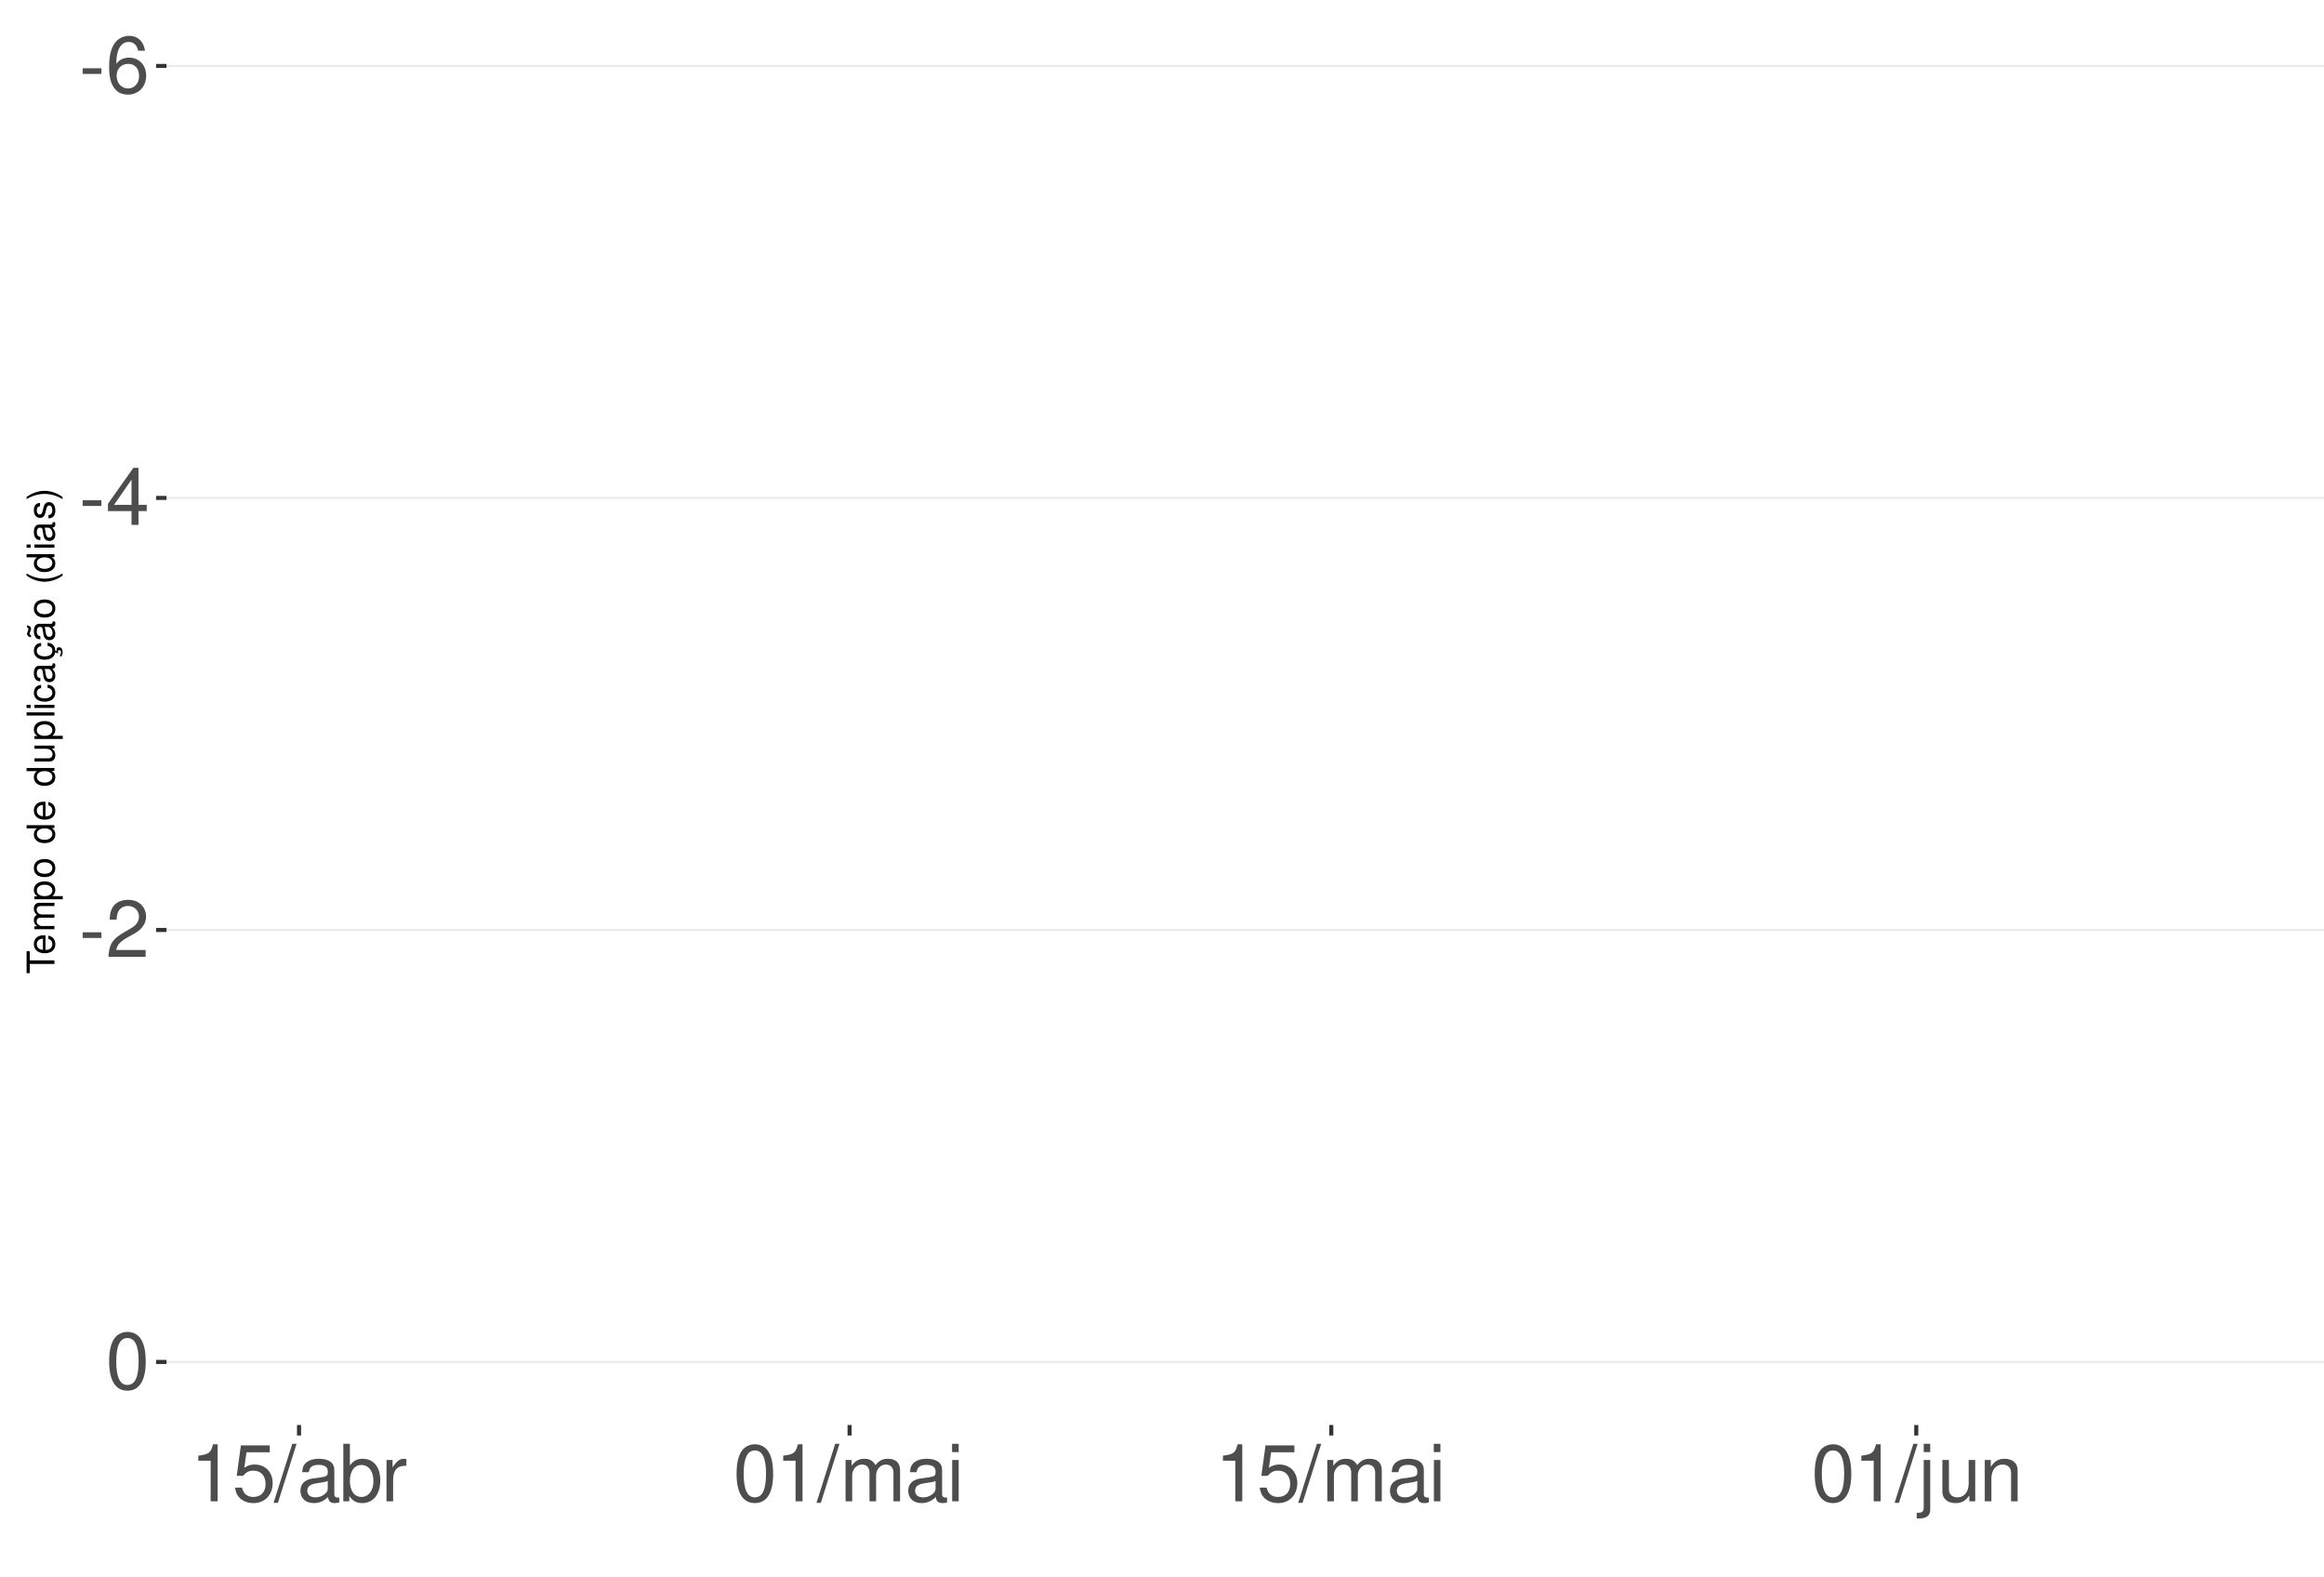
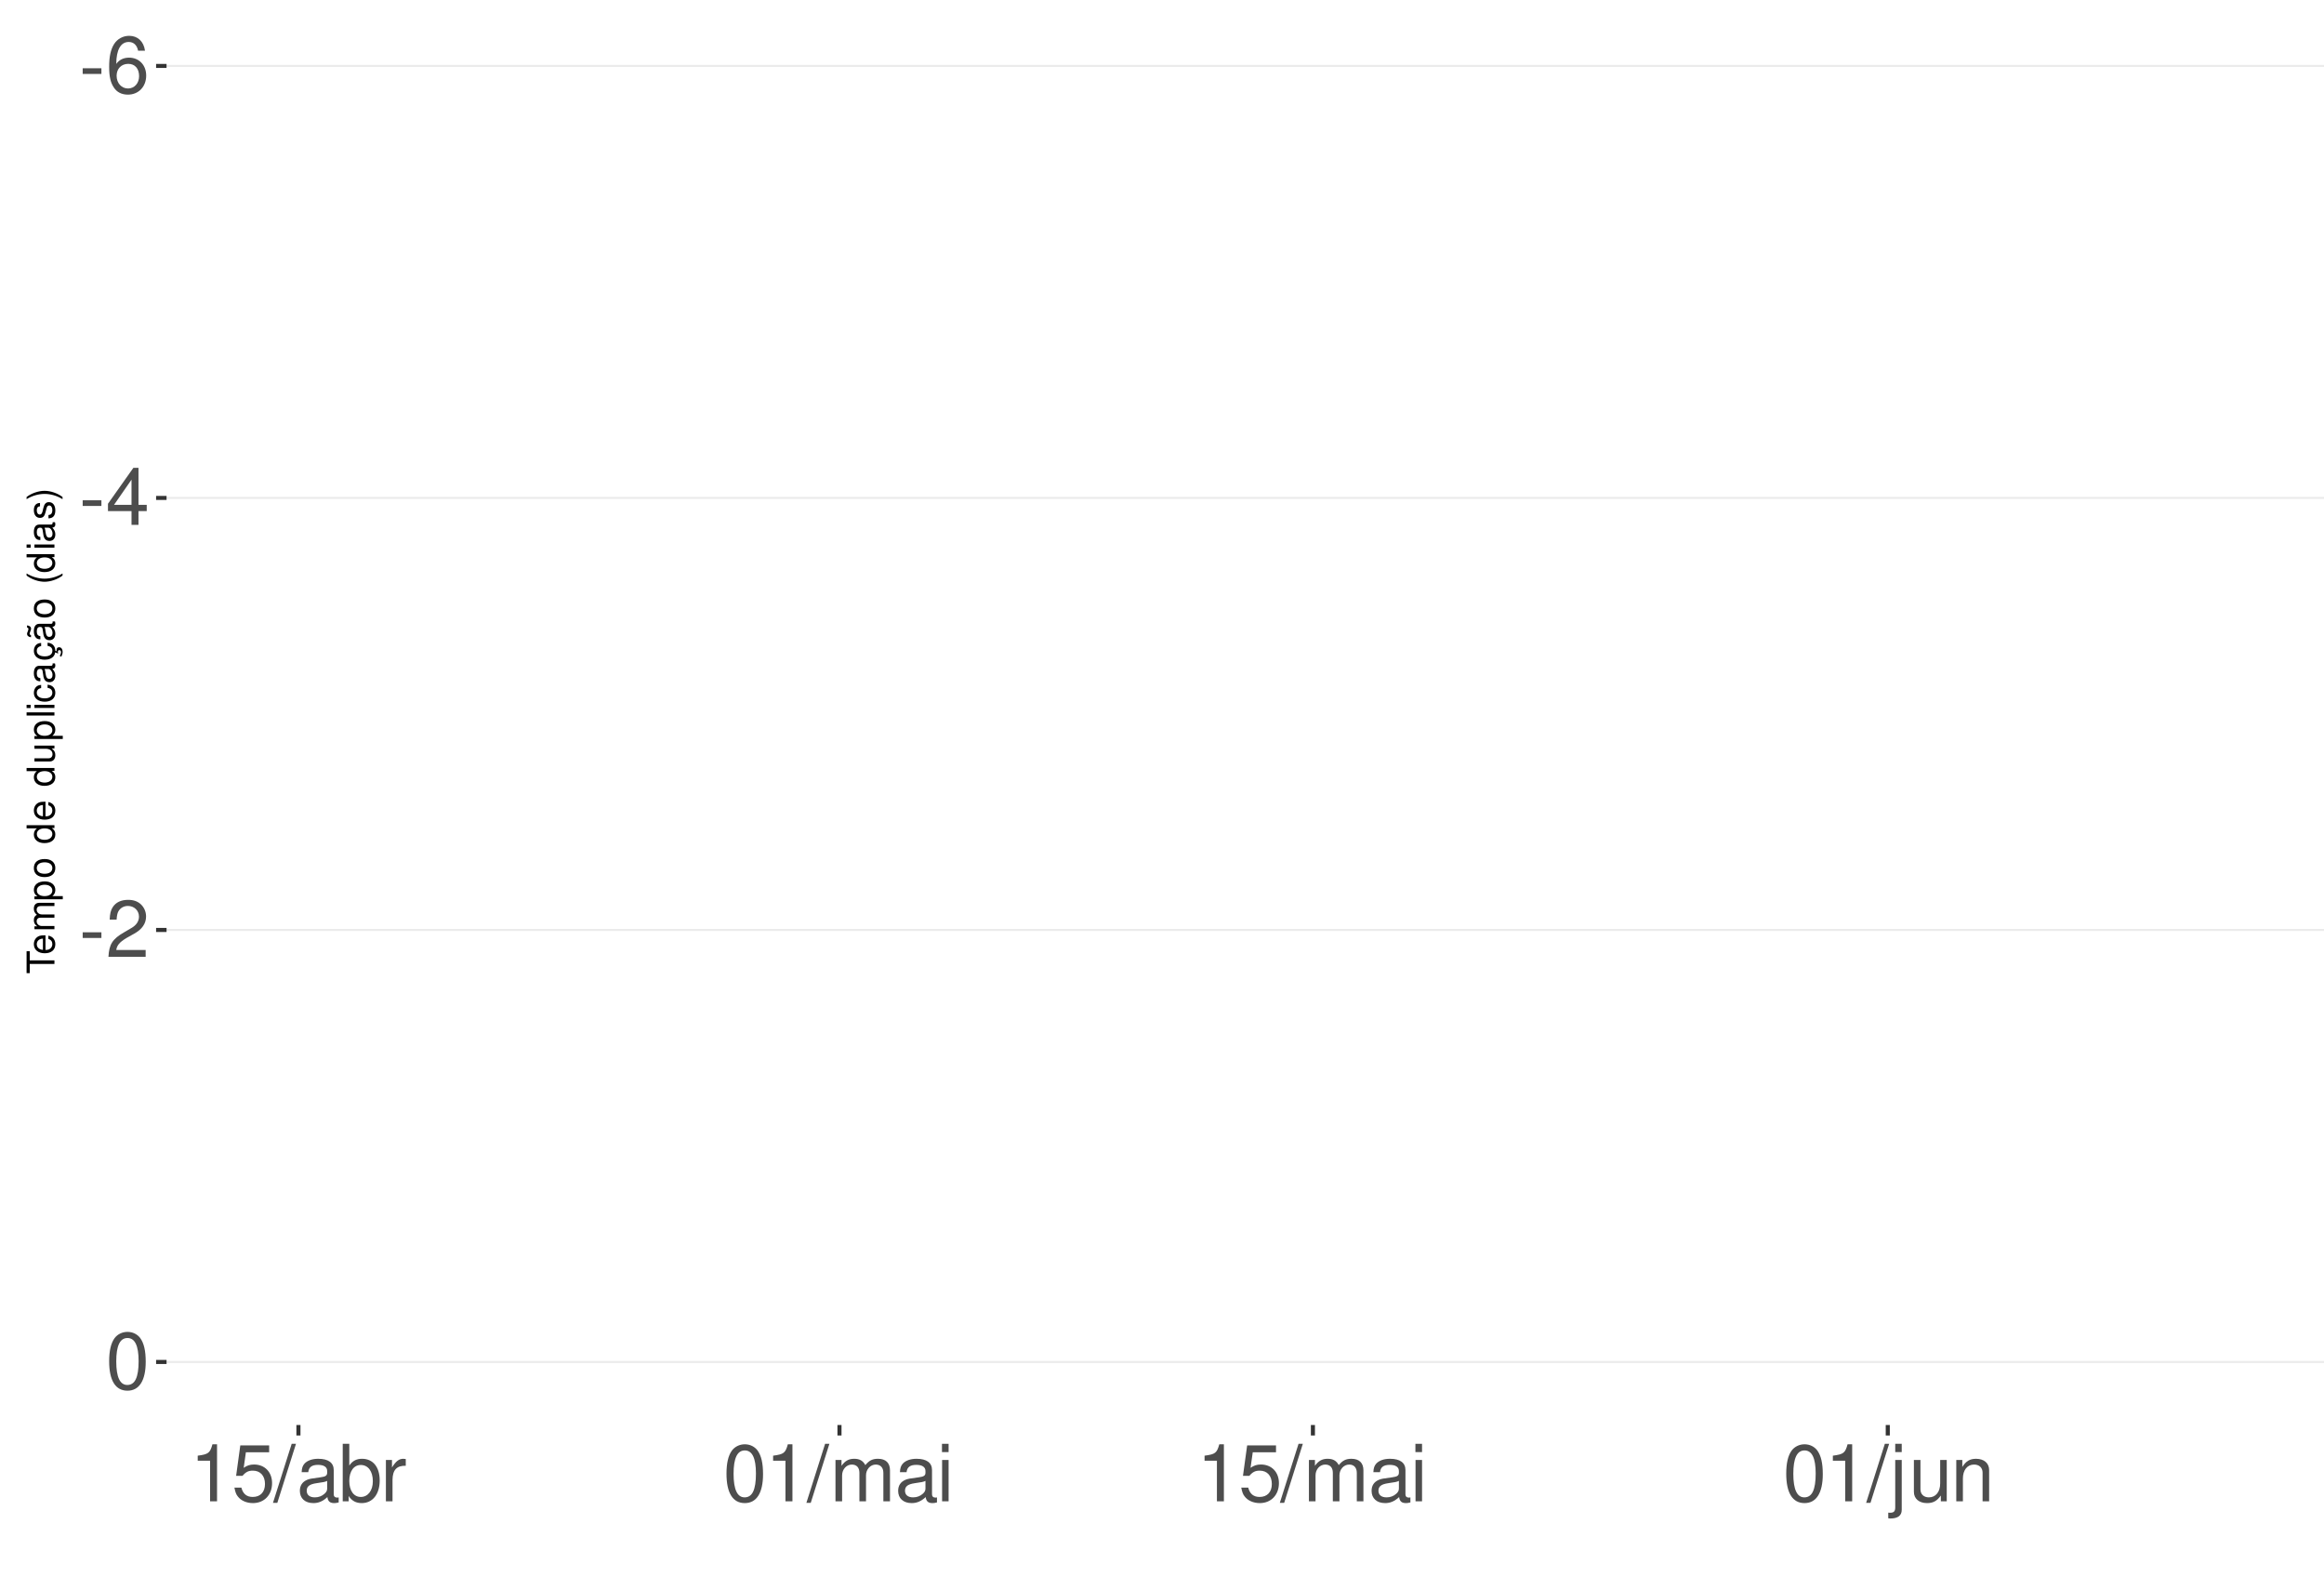
<svg xmlns="http://www.w3.org/2000/svg" xmlns:xlink="http://www.w3.org/1999/xlink" width="609pt" height="413pt" viewBox="0 0 609 413" version="1.1">
  <defs>
    <g>
      <symbol overflow="visible" id="glyph0-0">
        <path style="stroke:none;" d="" />
      </symbol>
      <symbol overflow="visible" id="glyph0-1">
        <path style="stroke:none;" d="M 5.859 -6.438 L 0.953 -6.438 L 0.953 -4.953 L 5.859 -4.953 Z M 5.859 -6.438 " />
      </symbol>
      <symbol overflow="visible" id="glyph0-2">
        <path style="stroke:none;" d="M 10.281 -11.047 C 9.938 -13.484 8.359 -14.938 6.141 -14.938 C 4.531 -14.938 3.078 -14.156 2.203 -12.812 C 1.281 -11.344 0.891 -9.516 0.891 -6.812 C 0.891 -4.297 1.234 -2.703 2.125 -1.391 C 2.906 -0.172 4.188 0.469 5.797 0.469 C 8.594 0.469 10.594 -1.609 10.594 -4.531 C 10.594 -7.266 8.734 -9.219 6.109 -9.219 C 4.672 -9.219 3.531 -8.672 2.75 -7.578 C 2.766 -11.281 3.922 -13.328 6.016 -13.328 C 7.297 -13.328 8.188 -12.5 8.469 -11.047 Z M 5.891 -7.594 C 7.641 -7.594 8.734 -6.359 8.734 -4.375 C 8.734 -2.5 7.5 -1.141 5.828 -1.141 C 4.125 -1.141 2.844 -2.562 2.844 -4.469 C 2.844 -6.328 4.094 -7.594 5.891 -7.594 Z M 5.891 -7.594 " />
      </symbol>
      <symbol overflow="visible" id="glyph0-3">
        <path style="stroke:none;" d="M 6.75 -3.609 L 6.75 0 L 8.578 0 L 8.578 -3.609 L 10.734 -3.609 L 10.734 -5.25 L 8.578 -5.25 L 8.578 -14.938 L 7.234 -14.938 L 0.578 -5.531 L 0.578 -3.609 Z M 6.75 -5.25 L 2.172 -5.25 L 6.75 -11.844 Z M 6.75 -5.25 " />
      </symbol>
      <symbol overflow="visible" id="glyph0-4">
        <path style="stroke:none;" d="M 10.453 -1.797 L 2.75 -1.797 C 2.938 -3.031 3.594 -3.828 5.391 -4.922 L 7.453 -6.078 C 9.5 -7.203 10.562 -8.734 10.562 -10.578 C 10.562 -11.812 10.062 -12.969 9.188 -13.781 C 8.328 -14.562 7.25 -14.938 5.859 -14.938 C 4 -14.938 2.625 -14.281 1.812 -13 C 1.297 -12.203 1.078 -11.281 1.031 -9.766 L 2.844 -9.766 C 2.906 -10.781 3.031 -11.375 3.281 -11.875 C 3.766 -12.781 4.703 -13.344 5.797 -13.344 C 7.453 -13.344 8.703 -12.141 8.703 -10.531 C 8.703 -9.344 8.016 -8.297 6.719 -7.562 L 4.812 -6.438 C 1.75 -4.688 0.875 -3.281 0.703 -0.016 L 10.453 -0.016 Z M 10.453 -1.797 " />
      </symbol>
      <symbol overflow="visible" id="glyph0-5">
        <path style="stroke:none;" d="M 5.688 -14.938 C 4.312 -14.938 3.078 -14.312 2.312 -13.297 C 1.359 -11.984 0.891 -10 0.891 -7.234 C 0.891 -2.188 2.547 0.469 5.688 0.469 C 8.781 0.469 10.469 -2.188 10.469 -7.109 C 10.469 -10 10.016 -11.938 9.047 -13.297 C 8.281 -14.328 7.062 -14.938 5.688 -14.938 Z M 5.688 -13.328 C 7.641 -13.328 8.609 -11.312 8.609 -7.266 C 8.609 -3.016 7.656 -1.031 5.641 -1.031 C 3.719 -1.031 2.75 -3.094 2.75 -7.203 C 2.75 -11.312 3.719 -13.328 5.688 -13.328 Z M 5.688 -13.328 " />
      </symbol>
      <symbol overflow="visible" id="glyph0-6">
        <path style="stroke:none;" d="M 5.344 -10.641 L 5.344 0 L 7.172 0 L 7.172 -14.938 L 5.969 -14.938 C 5.328 -12.641 4.922 -12.328 2.109 -11.953 L 2.109 -10.641 Z M 5.344 -10.641 " />
      </symbol>
      <symbol overflow="visible" id="glyph0-7">
        <path style="stroke:none;" d="M 9.828 -14.641 L 2.266 -14.641 L 1.172 -6.672 L 2.844 -6.672 C 3.703 -7.688 4.406 -8.031 5.562 -8.031 C 7.516 -8.031 8.734 -6.688 8.734 -4.531 C 8.734 -2.422 7.516 -1.141 5.531 -1.141 C 3.953 -1.141 2.969 -1.938 2.547 -3.594 L 0.719 -3.594 C 0.969 -2.391 1.172 -1.812 1.609 -1.281 C 2.438 -0.172 3.922 0.469 5.578 0.469 C 8.531 0.469 10.594 -1.672 10.594 -4.766 C 10.594 -7.656 8.672 -9.641 5.859 -9.641 C 4.828 -9.641 4 -9.375 3.156 -8.766 L 3.734 -12.844 L 9.828 -12.844 Z M 9.828 -14.641 " />
      </symbol>
      <symbol overflow="visible" id="glyph0-8">
        <path style="stroke:none;" d="M 4.734 -15.062 L -0.172 0.406 L 0.969 0.406 L 5.859 -15.062 Z M 4.734 -15.062 " />
      </symbol>
      <symbol overflow="visible" id="glyph0-9">
        <path style="stroke:none;" d="M 11.047 -1.016 C 10.859 -0.969 10.781 -0.969 10.672 -0.969 C 10.078 -0.969 9.75 -1.281 9.75 -1.812 L 9.75 -8.188 C 9.75 -10.094 8.344 -11.141 5.688 -11.141 C 4.094 -11.141 2.828 -10.672 2.094 -9.875 C 1.594 -9.312 1.391 -8.703 1.344 -7.625 L 3.078 -7.625 C 3.219 -8.938 4 -9.547 5.625 -9.547 C 7.188 -9.547 8.031 -8.969 8.031 -7.938 L 8.031 -7.484 C 8.016 -6.734 7.641 -6.469 6.234 -6.281 C 3.797 -5.969 3.422 -5.891 2.766 -5.625 C 1.516 -5.078 0.875 -4.125 0.875 -2.734 C 0.875 -0.766 2.234 0.469 4.422 0.469 C 5.781 0.469 6.875 0 8.094 -1.109 C 8.219 0 8.766 0.469 9.875 0.469 C 10.25 0.469 10.469 0.438 11.047 0.297 Z M 8.031 -3.406 C 8.031 -2.828 7.875 -2.484 7.359 -2 C 6.656 -1.359 5.797 -1.031 4.797 -1.031 C 3.453 -1.031 2.672 -1.672 2.672 -2.766 C 2.672 -3.906 3.406 -4.484 5.266 -4.75 C 7.109 -5 7.453 -5.078 8.031 -5.344 Z M 8.031 -3.406 " />
      </symbol>
      <symbol overflow="visible" id="glyph0-10">
        <path style="stroke:none;" d="M 1.109 -15.062 L 1.109 0 L 2.672 0 L 2.672 -1.391 C 3.484 -0.125 4.578 0.469 6.094 0.469 C 8.938 0.469 10.797 -1.859 10.797 -5.453 C 10.797 -8.969 9.047 -11.141 6.172 -11.141 C 4.688 -11.141 3.641 -10.578 2.828 -9.359 L 2.828 -15.062 Z M 5.844 -9.516 C 7.766 -9.516 9 -7.844 9 -5.266 C 9 -2.812 7.719 -1.141 5.844 -1.141 C 4 -1.141 2.828 -2.781 2.828 -5.328 C 2.828 -7.875 4 -9.516 5.844 -9.516 Z M 5.844 -9.516 " />
      </symbol>
      <symbol overflow="visible" id="glyph0-11">
        <path style="stroke:none;" d="M 1.422 -10.828 L 1.422 0 L 3.156 0 L 3.156 -5.625 C 3.188 -8.219 4.25 -9.375 6.625 -9.312 L 6.625 -11.078 C 6.344 -11.109 6.172 -11.141 5.969 -11.141 C 4.859 -11.141 4 -10.469 3.016 -8.859 L 3.016 -10.828 Z M 1.422 -10.828 " />
      </symbol>
      <symbol overflow="visible" id="glyph0-12">
        <path style="stroke:none;" d="M 1.453 -10.828 L 1.453 0 L 3.188 0 L 3.188 -6.797 C 3.188 -8.359 4.312 -9.625 5.719 -9.625 C 7 -9.625 7.719 -8.844 7.719 -7.453 L 7.719 0 L 9.453 0 L 9.453 -6.797 C 9.453 -8.359 10.594 -9.625 12 -9.625 C 13.266 -9.625 14 -8.812 14 -7.453 L 14 0 L 15.734 0 L 15.734 -8.125 C 15.734 -10.062 14.625 -11.141 12.594 -11.141 C 11.156 -11.141 10.281 -10.703 9.281 -9.484 C 8.641 -10.641 7.766 -11.141 6.359 -11.141 C 4.922 -11.141 3.953 -10.594 3.031 -9.297 L 3.031 -10.828 Z M 1.453 -10.828 " />
      </symbol>
      <symbol overflow="visible" id="glyph0-13">
        <path style="stroke:none;" d="M 3.094 -10.828 L 1.391 -10.828 L 1.391 0 L 3.094 0 Z M 3.094 -15.062 L 1.359 -15.062 L 1.359 -12.891 L 3.094 -12.891 Z M 3.094 -15.062 " />
      </symbol>
      <symbol overflow="visible" id="glyph0-14">
        <path style="stroke:none;" d="M 1.453 -10.828 L 1.453 1.562 C 1.453 2.641 1.109 3 0.047 3 C -0.078 3 -0.141 3 -0.375 2.969 L -0.375 4.438 C -0.172 4.484 -0.062 4.5 0.203 4.5 C 2.141 4.5 3.156 3.734 3.156 2.25 L 3.156 -10.828 Z M 3.156 -15.062 L 1.453 -15.062 L 1.453 -12.891 L 3.156 -12.891 Z M 3.156 -15.062 " />
      </symbol>
      <symbol overflow="visible" id="glyph0-15">
        <path style="stroke:none;" d="M 9.953 0 L 9.953 -10.828 L 8.234 -10.828 L 8.234 -4.688 C 8.234 -2.484 7.078 -1.031 5.281 -1.031 C 3.922 -1.031 3.062 -1.859 3.062 -3.156 L 3.062 -10.828 L 1.344 -10.828 L 1.344 -2.484 C 1.344 -0.688 2.688 0.469 4.797 0.469 C 6.375 0.469 7.391 -0.078 8.406 -1.516 L 8.406 0 Z M 9.953 0 " />
      </symbol>
      <symbol overflow="visible" id="glyph0-16">
        <path style="stroke:none;" d="M 1.453 -10.828 L 1.453 0 L 3.188 0 L 3.188 -5.969 C 3.188 -8.188 4.344 -9.625 6.109 -9.625 C 7.484 -9.625 8.344 -8.797 8.344 -7.5 L 8.344 0 L 10.062 0 L 10.062 -8.188 C 10.062 -9.984 8.719 -11.141 6.625 -11.141 C 5.016 -11.141 3.984 -10.516 3.031 -9 L 3.031 -10.828 Z M 1.453 -10.828 " />
      </symbol>
      <symbol overflow="visible" id="glyph1-0">
        <path style="stroke:none;" d="" />
      </symbol>
      <symbol overflow="visible" id="glyph1-1">
        <path style="stroke:none;" d="M -6.469 -3.547 L -6.469 -5.938 L -7.297 -5.938 L -7.297 -0.203 L -6.469 -0.203 L -6.469 -2.609 L 0 -2.609 L 0 -3.547 Z M -6.469 -3.547 " />
      </symbol>
      <symbol overflow="visible" id="glyph1-2">
        <path style="stroke:none;" d="M -2.344 -5.125 C -3.141 -5.125 -3.625 -5.062 -4.016 -4.922 C -4.875 -4.578 -5.391 -3.781 -5.391 -2.797 C -5.391 -1.344 -4.281 -0.406 -2.547 -0.406 C -0.812 -0.406 0.234 -1.297 0.234 -2.781 C 0.234 -3.984 -0.453 -4.812 -1.594 -5.016 L -1.594 -4.188 C -0.906 -3.953 -0.547 -3.484 -0.547 -2.812 C -0.547 -2.281 -0.781 -1.828 -1.219 -1.547 C -1.516 -1.344 -1.812 -1.281 -2.344 -1.266 Z M -3.016 -1.297 C -3.984 -1.359 -4.625 -1.953 -4.625 -2.797 C -4.625 -3.641 -3.953 -4.234 -3.016 -4.234 Z M -3.016 -1.297 " />
      </symbol>
      <symbol overflow="visible" id="glyph1-3">
        <path style="stroke:none;" d="M -5.234 -0.703 L 0 -0.703 L 0 -1.547 L -3.297 -1.547 C -4.047 -1.547 -4.656 -2.094 -4.656 -2.766 C -4.656 -3.391 -4.281 -3.734 -3.609 -3.734 L 0 -3.734 L 0 -4.578 L -3.297 -4.578 C -4.047 -4.578 -4.656 -5.125 -4.656 -5.812 C -4.656 -6.422 -4.266 -6.781 -3.609 -6.781 L 0 -6.781 L 0 -7.625 L -3.938 -7.625 C -4.875 -7.625 -5.391 -7.078 -5.391 -6.094 C -5.391 -5.406 -5.188 -4.984 -4.594 -4.484 C -5.156 -4.188 -5.391 -3.766 -5.391 -3.078 C -5.391 -2.375 -5.125 -1.906 -4.5 -1.469 L -5.234 -1.469 Z M -5.234 -0.703 " />
      </symbol>
      <symbol overflow="visible" id="glyph1-4">
        <path style="stroke:none;" d="M 2.188 -0.547 L 2.188 -1.375 L -0.547 -1.375 C -0.016 -1.812 0.234 -2.312 0.234 -2.984 C 0.234 -4.344 -0.859 -5.234 -2.531 -5.234 C -4.297 -5.234 -5.391 -4.375 -5.391 -2.984 C -5.391 -2.266 -5.062 -1.703 -4.453 -1.312 L -5.234 -1.312 L -5.234 -0.547 Z M -4.609 -2.844 C -4.609 -3.766 -3.797 -4.359 -2.547 -4.359 C -1.359 -4.359 -0.547 -3.75 -0.547 -2.844 C -0.547 -1.953 -1.344 -1.375 -2.578 -1.375 C -3.812 -1.375 -4.609 -1.953 -4.609 -2.844 Z M -4.609 -2.844 " />
      </symbol>
      <symbol overflow="visible" id="glyph1-5">
        <path style="stroke:none;" d="M -5.391 -2.719 C -5.391 -1.234 -4.344 -0.359 -2.578 -0.359 C -0.812 -0.359 0.234 -1.234 0.234 -2.734 C 0.234 -4.203 -0.812 -5.094 -2.547 -5.094 C -4.359 -5.094 -5.391 -4.234 -5.391 -2.719 Z M -4.625 -2.734 C -4.625 -3.672 -3.844 -4.234 -2.547 -4.234 C -1.312 -4.234 -0.547 -3.656 -0.547 -2.734 C -0.547 -1.797 -1.312 -1.234 -2.578 -1.234 C -3.844 -1.234 -4.625 -1.797 -4.625 -2.734 Z M -4.625 -2.734 " />
      </symbol>
      <symbol overflow="visible" id="glyph1-6">
        <path style="stroke:none;" d="" />
      </symbol>
      <symbol overflow="visible" id="glyph1-7">
        <path style="stroke:none;" d="M -7.297 -4.953 L -7.297 -4.125 L -4.578 -4.125 C -5.109 -3.766 -5.391 -3.203 -5.391 -2.516 C -5.391 -1.156 -4.297 -0.266 -2.625 -0.266 C -0.859 -0.266 0.234 -1.125 0.234 -2.547 C 0.234 -3.266 -0.047 -3.766 -0.688 -4.203 L 0 -4.203 L 0 -4.953 Z M -4.609 -2.656 C -4.609 -3.547 -3.812 -4.125 -2.562 -4.125 C -1.344 -4.125 -0.547 -3.547 -0.547 -2.656 C -0.547 -1.734 -1.359 -1.125 -2.578 -1.125 C -3.797 -1.125 -4.609 -1.734 -4.609 -2.656 Z M -4.609 -2.656 " />
      </symbol>
      <symbol overflow="visible" id="glyph1-8">
        <path style="stroke:none;" d="M 0 -4.812 L -5.234 -4.812 L -5.234 -3.984 L -2.266 -3.984 C -1.203 -3.984 -0.5 -3.438 -0.5 -2.562 C -0.5 -1.906 -0.906 -1.484 -1.531 -1.484 L -5.234 -1.484 L -5.234 -0.656 L -1.203 -0.656 C -0.328 -0.656 0.234 -1.297 0.234 -2.312 C 0.234 -3.094 -0.047 -3.578 -0.734 -4.062 L 0 -4.062 Z M 0 -4.812 " />
      </symbol>
      <symbol overflow="visible" id="glyph1-9">
        <path style="stroke:none;" d="M -7.297 -1.516 L -7.297 -0.688 L 0 -0.688 L 0 -1.516 Z M -7.297 -1.516 " />
      </symbol>
      <symbol overflow="visible" id="glyph1-10">
        <path style="stroke:none;" d="M -5.234 -1.5 L -5.234 -0.672 L 0 -0.672 L 0 -1.5 Z M -7.297 -1.5 L -7.297 -0.656 L -6.234 -0.656 L -6.234 -1.5 Z M -7.297 -1.5 " />
      </symbol>
      <symbol overflow="visible" id="glyph1-11">
        <path style="stroke:none;" d="M -3.484 -4.703 C -3.984 -4.672 -4.312 -4.562 -4.609 -4.359 C -5.094 -4 -5.391 -3.375 -5.391 -2.641 C -5.391 -1.219 -4.266 -0.312 -2.531 -0.312 C -0.844 -0.312 0.234 -1.203 0.234 -2.625 C 0.234 -3.875 -0.516 -4.672 -1.797 -4.766 L -1.797 -3.938 C -0.953 -3.797 -0.547 -3.359 -0.547 -2.656 C -0.547 -1.734 -1.297 -1.188 -2.531 -1.188 C -3.844 -1.188 -4.625 -1.719 -4.625 -2.625 C -4.625 -3.328 -4.203 -3.766 -3.484 -3.875 Z M -3.484 -4.703 " />
      </symbol>
      <symbol overflow="visible" id="glyph1-12">
        <path style="stroke:none;" d="M -0.484 -5.344 C -0.469 -5.266 -0.469 -5.219 -0.469 -5.172 C -0.469 -4.875 -0.625 -4.719 -0.875 -4.719 L -3.953 -4.719 C -4.891 -4.719 -5.391 -4.047 -5.391 -2.75 C -5.391 -1.984 -5.172 -1.375 -4.781 -1.016 C -4.516 -0.766 -4.203 -0.672 -3.688 -0.656 L -3.688 -1.484 C -4.328 -1.562 -4.625 -1.938 -4.625 -2.719 C -4.625 -3.484 -4.344 -3.891 -3.844 -3.891 L -3.625 -3.891 C -3.266 -3.875 -3.125 -3.703 -3.047 -3.016 C -2.891 -1.844 -2.844 -1.656 -2.719 -1.344 C -2.453 -0.734 -2 -0.422 -1.312 -0.422 C -0.375 -0.422 0.234 -1.078 0.234 -2.141 C 0.234 -2.797 0 -3.328 -0.547 -3.922 C 0 -3.984 0.234 -4.234 0.234 -4.781 C 0.234 -4.953 0.203 -5.062 0.141 -5.344 Z M -1.656 -3.891 C -1.375 -3.891 -1.203 -3.812 -0.969 -3.562 C -0.656 -3.219 -0.5 -2.812 -0.5 -2.312 C -0.5 -1.672 -0.812 -1.297 -1.344 -1.297 C -1.891 -1.297 -2.172 -1.656 -2.297 -2.547 C -2.422 -3.438 -2.453 -3.609 -2.594 -3.891 Z M -1.656 -3.891 " />
      </symbol>
      <symbol overflow="visible" id="glyph1-13">
        <path style="stroke:none;" d="M 0.234 -2.641 C 0.234 -3.875 -0.547 -4.703 -1.797 -4.766 L -1.797 -3.938 C -0.953 -3.797 -0.531 -3.359 -0.531 -2.656 C -0.531 -1.734 -1.281 -1.188 -2.516 -1.188 C -3.844 -1.188 -4.625 -1.719 -4.625 -2.625 C -4.625 -3.328 -4.203 -3.766 -3.484 -3.875 L -3.484 -4.703 C -3.984 -4.672 -4.312 -4.562 -4.609 -4.359 C -5.094 -4 -5.391 -3.375 -5.391 -2.641 C -5.391 -1.219 -4.266 -0.312 -2.531 -0.312 C -1.469 -0.312 -0.625 -0.672 -0.156 -1.312 C 0.047 -1.594 0.125 -1.812 0.203 -2.25 L 0.922 -1.938 L 0.984 -2.062 C 0.938 -2.188 0.906 -2.25 0.906 -2.375 C 0.906 -2.656 1.047 -2.828 1.281 -2.828 C 1.547 -2.828 1.734 -2.594 1.734 -2.297 C 1.734 -2.031 1.672 -1.844 1.438 -1.406 L 1.406 -1.312 L 1.812 -1.094 C 2.078 -1.75 2.141 -1.953 2.141 -2.344 C 2.141 -3.109 1.781 -3.578 1.203 -3.578 C 0.781 -3.578 0.547 -3.297 0.547 -2.797 C 0.547 -2.703 0.547 -2.641 0.562 -2.516 Z M 0.234 -2.641 " />
      </symbol>
      <symbol overflow="visible" id="glyph1-14">
        <path style="stroke:none;" d="M -0.484 -5.344 C -0.469 -5.266 -0.469 -5.219 -0.469 -5.172 C -0.469 -4.875 -0.625 -4.719 -0.875 -4.719 L -3.953 -4.719 C -4.891 -4.719 -5.391 -4.047 -5.391 -2.75 C -5.391 -1.984 -5.172 -1.375 -4.781 -1.016 C -4.516 -0.766 -4.203 -0.672 -3.688 -0.656 L -3.688 -1.484 C -4.328 -1.562 -4.625 -1.938 -4.625 -2.719 C -4.625 -3.484 -4.344 -3.891 -3.844 -3.891 L -3.625 -3.891 C -3.266 -3.875 -3.125 -3.703 -3.047 -3.016 C -2.891 -1.844 -2.844 -1.656 -2.719 -1.344 C -2.453 -0.734 -2 -0.422 -1.312 -0.422 C -0.375 -0.422 0.234 -1.078 0.234 -2.141 C 0.234 -2.797 0 -3.328 -0.547 -3.922 C 0 -3.984 0.234 -4.234 0.234 -4.781 C 0.234 -4.953 0.203 -5.062 0.141 -5.344 Z M -1.656 -3.891 C -1.375 -3.891 -1.203 -3.812 -0.969 -3.562 C -0.656 -3.219 -0.5 -2.812 -0.5 -2.312 C -0.5 -1.672 -0.812 -1.297 -1.344 -1.297 C -1.891 -1.297 -2.172 -1.656 -2.297 -2.547 C -2.422 -3.438 -2.453 -3.609 -2.594 -3.891 Z M -7.172 -3.75 C -6.922 -3.672 -6.812 -3.547 -6.812 -3.375 C -6.812 -3.25 -6.875 -2.984 -6.984 -2.734 C -7.156 -2.312 -7.172 -2.25 -7.172 -2.047 C -7.172 -1.594 -6.797 -1.297 -6.141 -1.188 L -6.141 -1.766 C -6.375 -1.812 -6.5 -1.938 -6.5 -2.094 C -6.5 -2.203 -6.469 -2.344 -6.375 -2.578 C -6.156 -3.156 -6.125 -3.234 -6.125 -3.438 C -6.125 -3.922 -6.484 -4.219 -7.172 -4.312 Z M -7.172 -3.75 " />
      </symbol>
      <symbol overflow="visible" id="glyph1-15">
        <path style="stroke:none;" d="M -7.297 -2.359 C -5.984 -1.359 -4.156 -0.734 -2.594 -0.734 C -1.016 -0.734 0.812 -1.359 2.125 -2.359 L 2.125 -2.906 C 0.688 -2.031 -0.984 -1.547 -2.594 -1.547 C -4.188 -1.547 -5.875 -2.031 -7.297 -2.906 Z M -7.297 -2.359 " />
      </symbol>
      <symbol overflow="visible" id="glyph1-16">
        <path style="stroke:none;" d="M -3.781 -4.375 C -4.812 -4.375 -5.391 -3.688 -5.391 -2.484 C -5.391 -1.266 -4.766 -0.469 -3.797 -0.469 C -2.969 -0.469 -2.578 -0.891 -2.281 -2.125 L -2.094 -2.906 C -1.953 -3.484 -1.734 -3.719 -1.375 -3.719 C -0.875 -3.719 -0.547 -3.234 -0.547 -2.5 C -0.547 -2.047 -0.672 -1.672 -0.891 -1.453 C -1.047 -1.328 -1.188 -1.266 -1.562 -1.219 L -1.562 -0.344 C -0.344 -0.375 0.234 -1.062 0.234 -2.438 C 0.234 -3.75 -0.422 -4.594 -1.438 -4.594 C -2.203 -4.594 -2.641 -4.156 -2.891 -3.109 L -3.078 -2.312 C -3.234 -1.625 -3.453 -1.344 -3.828 -1.344 C -4.312 -1.344 -4.625 -1.766 -4.625 -2.453 C -4.625 -3.125 -4.328 -3.484 -3.781 -3.5 Z M -3.781 -4.375 " />
      </symbol>
      <symbol overflow="visible" id="glyph1-17">
        <path style="stroke:none;" d="M 2.125 -0.938 C 0.812 -1.938 -1.016 -2.562 -2.578 -2.562 C -4.156 -2.562 -5.984 -1.938 -7.297 -0.938 L -7.297 -0.375 C -5.859 -1.266 -4.188 -1.75 -2.578 -1.75 C -0.984 -1.75 0.703 -1.266 2.125 -0.375 Z M 2.125 -0.938 " />
      </symbol>
    </g>
    <clipPath id="clip1">
      <path d="M 43.645 9.961 L 609 9.961 L 609 373.328 L 43.645 373.328 Z M 43.645 9.961 " />
    </clipPath>
    <clipPath id="clip2">
      <path d="M 43.645 17 L 609 17 L 609 18 L 43.645 18 Z M 43.645 17 " />
    </clipPath>
    <clipPath id="clip3">
      <path d="M 43.645 130 L 609 130 L 609 131 L 43.645 131 Z M 43.645 130 " />
    </clipPath>
    <clipPath id="clip4">
      <path d="M 43.645 243 L 609 243 L 609 244 L 43.645 244 Z M 43.645 243 " />
    </clipPath>
    <clipPath id="clip5">
      <path d="M 43.645 356 L 609 356 L 609 358 L 43.645 358 Z M 43.645 356 " />
    </clipPath>
  </defs>
  <g id="surface281">
    <rect x="0" y="0" width="609" height="413" style="fill:rgb(100%,100%,100%);fill-opacity:1;stroke:none;" />
    <rect x="0" y="0" width="609" height="413" style="fill:rgb(100%,100%,100%);fill-opacity:1;stroke:none;" />
    <path style="fill:none;stroke-width:1.067;stroke-linecap:round;stroke-linejoin:round;stroke:rgb(100%,100%,100%);stroke-opacity:1;stroke-miterlimit:10;" d="M 0 413 L 609 413 L 609 0 L 0 0 Z M 0 413 " />
    <g clip-path="url(#clip1)" clip-rule="nonzero">
      <path style=" stroke:none;fill-rule:nonzero;fill:rgb(100%,100%,100%);fill-opacity:1;" d="M 43.645 373.328 L 609 373.328 L 609 9.961 L 43.645 9.961 Z M 43.645 373.328 " />
    </g>
    <g clip-path="url(#clip2)" clip-rule="nonzero">
      <path style="fill:none;stroke-width:0.533;stroke-linecap:butt;stroke-linejoin:round;stroke:rgb(92.157%,92.157%,92.157%);stroke-opacity:1;stroke-miterlimit:10;" d="M 43.645 17.27 L 609 17.27 " />
    </g>
    <g clip-path="url(#clip3)" clip-rule="nonzero">
      <path style="fill:none;stroke-width:0.533;stroke-linecap:butt;stroke-linejoin:round;stroke:rgb(92.157%,92.157%,92.157%);stroke-opacity:1;stroke-miterlimit:10;" d="M 43.645 130.449 L 609 130.449 " />
    </g>
    <g clip-path="url(#clip4)" clip-rule="nonzero">
      <path style="fill:none;stroke-width:0.533;stroke-linecap:butt;stroke-linejoin:round;stroke:rgb(92.157%,92.157%,92.157%);stroke-opacity:1;stroke-miterlimit:10;" d="M 43.645 243.629 L 609 243.629 " />
    </g>
    <g clip-path="url(#clip5)" clip-rule="nonzero">
      <path style="fill:none;stroke-width:0.533;stroke-linecap:butt;stroke-linejoin:round;stroke:rgb(92.157%,92.157%,92.157%);stroke-opacity:1;stroke-miterlimit:10;" d="M 43.645 356.812 L 609 356.812 " />
    </g>
    <g style="fill:rgb(30.196%,30.196%,30.196%);fill-opacity:1;">
      <use xlink:href="#glyph0-1" x="20.715" y="24.323" />
      <use xlink:href="#glyph0-2" x="27.715" y="24.323" />
    </g>
    <g style="fill:rgb(30.196%,30.196%,30.196%);fill-opacity:1;">
      <use xlink:href="#glyph0-1" x="20.715" y="137.503" />
      <use xlink:href="#glyph0-3" x="27.715" y="137.503" />
    </g>
    <g style="fill:rgb(30.196%,30.196%,30.196%);fill-opacity:1;">
      <use xlink:href="#glyph0-1" x="20.715" y="250.683" />
      <use xlink:href="#glyph0-4" x="27.715" y="250.683" />
    </g>
    <g style="fill:rgb(30.196%,30.196%,30.196%);fill-opacity:1;">
      <use xlink:href="#glyph0-5" x="27.715" y="363.866" />
    </g>
    <path style="fill:none;stroke-width:1.067;stroke-linecap:butt;stroke-linejoin:round;stroke:rgb(20%,20%,20%);stroke-opacity:1;stroke-miterlimit:10;" d="M 40.906 17.27 L 43.645 17.27 " />
    <path style="fill:none;stroke-width:1.067;stroke-linecap:butt;stroke-linejoin:round;stroke:rgb(20%,20%,20%);stroke-opacity:1;stroke-miterlimit:10;" d="M 40.906 130.449 L 43.645 130.449 " />
    <path style="fill:none;stroke-width:1.067;stroke-linecap:butt;stroke-linejoin:round;stroke:rgb(20%,20%,20%);stroke-opacity:1;stroke-miterlimit:10;" d="M 40.906 243.629 L 43.645 243.629 " />
    <path style="fill:none;stroke-width:1.067;stroke-linecap:butt;stroke-linejoin:round;stroke:rgb(20%,20%,20%);stroke-opacity:1;stroke-miterlimit:10;" d="M 40.906 356.812 L 43.645 356.812 " />
-     <path style="fill:none;stroke-width:1.067;stroke-linecap:butt;stroke-linejoin:round;stroke:rgb(20%,20%,20%);stroke-opacity:1;stroke-miterlimit:10;" d="M 78.359 376.07 L 78.359 373.328 " />
-     <path style="fill:none;stroke-width:1.067;stroke-linecap:butt;stroke-linejoin:round;stroke:rgb(20%,20%,20%);stroke-opacity:1;stroke-miterlimit:10;" d="M 222.629 376.07 L 222.629 373.328 " />
-     <path style="fill:none;stroke-width:1.067;stroke-linecap:butt;stroke-linejoin:round;stroke:rgb(20%,20%,20%);stroke-opacity:1;stroke-miterlimit:10;" d="M 348.863 376.07 L 348.863 373.328 " />
-     <path style="fill:none;stroke-width:1.067;stroke-linecap:butt;stroke-linejoin:round;stroke:rgb(20%,20%,20%);stroke-opacity:1;stroke-miterlimit:10;" d="M 502.152 376.07 L 502.152 373.328 " />
-     <g style="fill:rgb(30.196%,30.196%,30.196%);fill-opacity:1;">
-       <use xlink:href="#glyph0-6" x="49.859" y="393.315" />
-       <use xlink:href="#glyph0-7" x="60.859" y="393.315" />
-       <use xlink:href="#glyph0-8" x="71.859" y="393.315" />
-       <use xlink:href="#glyph0-9" x="77.859" y="393.315" />
-       <use xlink:href="#glyph0-10" x="88.859" y="393.315" />
-       <use xlink:href="#glyph0-11" x="99.859" y="393.315" />
-     </g>
-     <g style="fill:rgb(30.196%,30.196%,30.196%);fill-opacity:1;">
-       <use xlink:href="#glyph0-5" x="192.129" y="393.315" />
-       <use xlink:href="#glyph0-6" x="203.129" y="393.315" />
-       <use xlink:href="#glyph0-8" x="214.129" y="393.315" />
-       <use xlink:href="#glyph0-12" x="220.129" y="393.315" />
-       <use xlink:href="#glyph0-9" x="237.129" y="393.315" />
-       <use xlink:href="#glyph0-13" x="248.129" y="393.315" />
-     </g>
-     <g style="fill:rgb(30.196%,30.196%,30.196%);fill-opacity:1;">
-       <use xlink:href="#glyph0-6" x="318.363" y="393.315" />
-       <use xlink:href="#glyph0-7" x="329.363" y="393.315" />
-       <use xlink:href="#glyph0-8" x="340.363" y="393.315" />
-       <use xlink:href="#glyph0-12" x="346.363" y="393.315" />
-       <use xlink:href="#glyph0-9" x="363.363" y="393.315" />
-       <use xlink:href="#glyph0-13" x="374.363" y="393.315" />
-     </g>
-     <g style="fill:rgb(30.196%,30.196%,30.196%);fill-opacity:1;">
-       <use xlink:href="#glyph0-5" x="474.652" y="393.315" />
-       <use xlink:href="#glyph0-6" x="485.652" y="393.315" />
-       <use xlink:href="#glyph0-8" x="496.652" y="393.315" />
-       <use xlink:href="#glyph0-14" x="502.652" y="393.315" />
-       <use xlink:href="#glyph0-15" x="507.652" y="393.315" />
-       <use xlink:href="#glyph0-16" x="518.652" y="393.315" />
+     <path style="fill:none;stroke-width:1.067;stroke-linecap:butt;stroke-linejoin:round;stroke:rgb(20%,20%,20%);stroke-opacity:1;stroke-miterlimit:10;" d="M 78.203 376.07 L 78.203 373.328 " />
+     <path style="fill:none;stroke-width:1.067;stroke-linecap:butt;stroke-linejoin:round;stroke:rgb(20%,20%,20%);stroke-opacity:1;stroke-miterlimit:10;" d="M 219.984 376.07 L 219.984 373.328 " />
+     <path style="fill:none;stroke-width:1.067;stroke-linecap:butt;stroke-linejoin:round;stroke:rgb(20%,20%,20%);stroke-opacity:1;stroke-miterlimit:10;" d="M 344.047 376.07 L 344.047 373.328 " />
+     <path style="fill:none;stroke-width:1.067;stroke-linecap:butt;stroke-linejoin:round;stroke:rgb(20%,20%,20%);stroke-opacity:1;stroke-miterlimit:10;" d="M 494.688 376.07 L 494.688 373.328 " />
+     <g style="fill:rgb(30.196%,30.196%,30.196%);fill-opacity:1;">
+       <use xlink:href="#glyph0-6" x="49.703" y="393.315" />
+       <use xlink:href="#glyph0-7" x="60.703" y="393.315" />
+       <use xlink:href="#glyph0-8" x="71.703" y="393.315" />
+       <use xlink:href="#glyph0-9" x="77.703" y="393.315" />
+       <use xlink:href="#glyph0-10" x="88.703" y="393.315" />
+       <use xlink:href="#glyph0-11" x="99.703" y="393.315" />
+     </g>
+     <g style="fill:rgb(30.196%,30.196%,30.196%);fill-opacity:1;">
+       <use xlink:href="#glyph0-5" x="189.484" y="393.315" />
+       <use xlink:href="#glyph0-6" x="200.484" y="393.315" />
+       <use xlink:href="#glyph0-8" x="211.484" y="393.315" />
+       <use xlink:href="#glyph0-12" x="217.484" y="393.315" />
+       <use xlink:href="#glyph0-9" x="234.484" y="393.315" />
+       <use xlink:href="#glyph0-13" x="245.484" y="393.315" />
+     </g>
+     <g style="fill:rgb(30.196%,30.196%,30.196%);fill-opacity:1;">
+       <use xlink:href="#glyph0-6" x="313.547" y="393.315" />
+       <use xlink:href="#glyph0-7" x="324.547" y="393.315" />
+       <use xlink:href="#glyph0-8" x="335.547" y="393.315" />
+       <use xlink:href="#glyph0-12" x="341.547" y="393.315" />
+       <use xlink:href="#glyph0-9" x="358.547" y="393.315" />
+       <use xlink:href="#glyph0-13" x="369.547" y="393.315" />
+     </g>
+     <g style="fill:rgb(30.196%,30.196%,30.196%);fill-opacity:1;">
+       <use xlink:href="#glyph0-5" x="467.188" y="393.315" />
+       <use xlink:href="#glyph0-6" x="478.188" y="393.315" />
+       <use xlink:href="#glyph0-8" x="489.188" y="393.315" />
+       <use xlink:href="#glyph0-14" x="495.188" y="393.315" />
+       <use xlink:href="#glyph0-15" x="500.188" y="393.315" />
+       <use xlink:href="#glyph0-16" x="511.188" y="393.315" />
    </g>
    <g style="fill:rgb(0%,0%,0%);fill-opacity:1;">
      <use xlink:href="#glyph1-1" x="14.263" y="255.145" />
      <use xlink:href="#glyph1-2" x="14.263" y="250.145" />
      <use xlink:href="#glyph1-3" x="14.263" y="244.145" />
      <use xlink:href="#glyph1-4" x="14.263" y="236.145" />
      <use xlink:href="#glyph1-5" x="14.263" y="230.145" />
      <use xlink:href="#glyph1-6" x="14.263" y="224.145" />
      <use xlink:href="#glyph1-7" x="14.263" y="221.145" />
      <use xlink:href="#glyph1-2" x="14.263" y="215.145" />
      <use xlink:href="#glyph1-6" x="14.263" y="209.145" />
      <use xlink:href="#glyph1-7" x="14.263" y="206.145" />
      <use xlink:href="#glyph1-8" x="14.263" y="200.145" />
      <use xlink:href="#glyph1-4" x="14.263" y="194.145" />
      <use xlink:href="#glyph1-9" x="14.263" y="188.145" />
      <use xlink:href="#glyph1-10" x="14.263" y="186.145" />
      <use xlink:href="#glyph1-11" x="14.263" y="184.145" />
      <use xlink:href="#glyph1-12" x="14.263" y="179.145" />
      <use xlink:href="#glyph1-13" x="14.263" y="173.145" />
      <use xlink:href="#glyph1-14" x="14.263" y="168.145" />
      <use xlink:href="#glyph1-5" x="14.263" y="162.145" />
      <use xlink:href="#glyph1-6" x="14.263" y="156.145" />
      <use xlink:href="#glyph1-15" x="14.263" y="153.145" />
      <use xlink:href="#glyph1-7" x="14.263" y="150.145" />
      <use xlink:href="#glyph1-10" x="14.263" y="144.145" />
      <use xlink:href="#glyph1-12" x="14.263" y="142.145" />
      <use xlink:href="#glyph1-16" x="14.263" y="136.145" />
      <use xlink:href="#glyph1-17" x="14.263" y="131.145" />
    </g>
  </g>
</svg>
